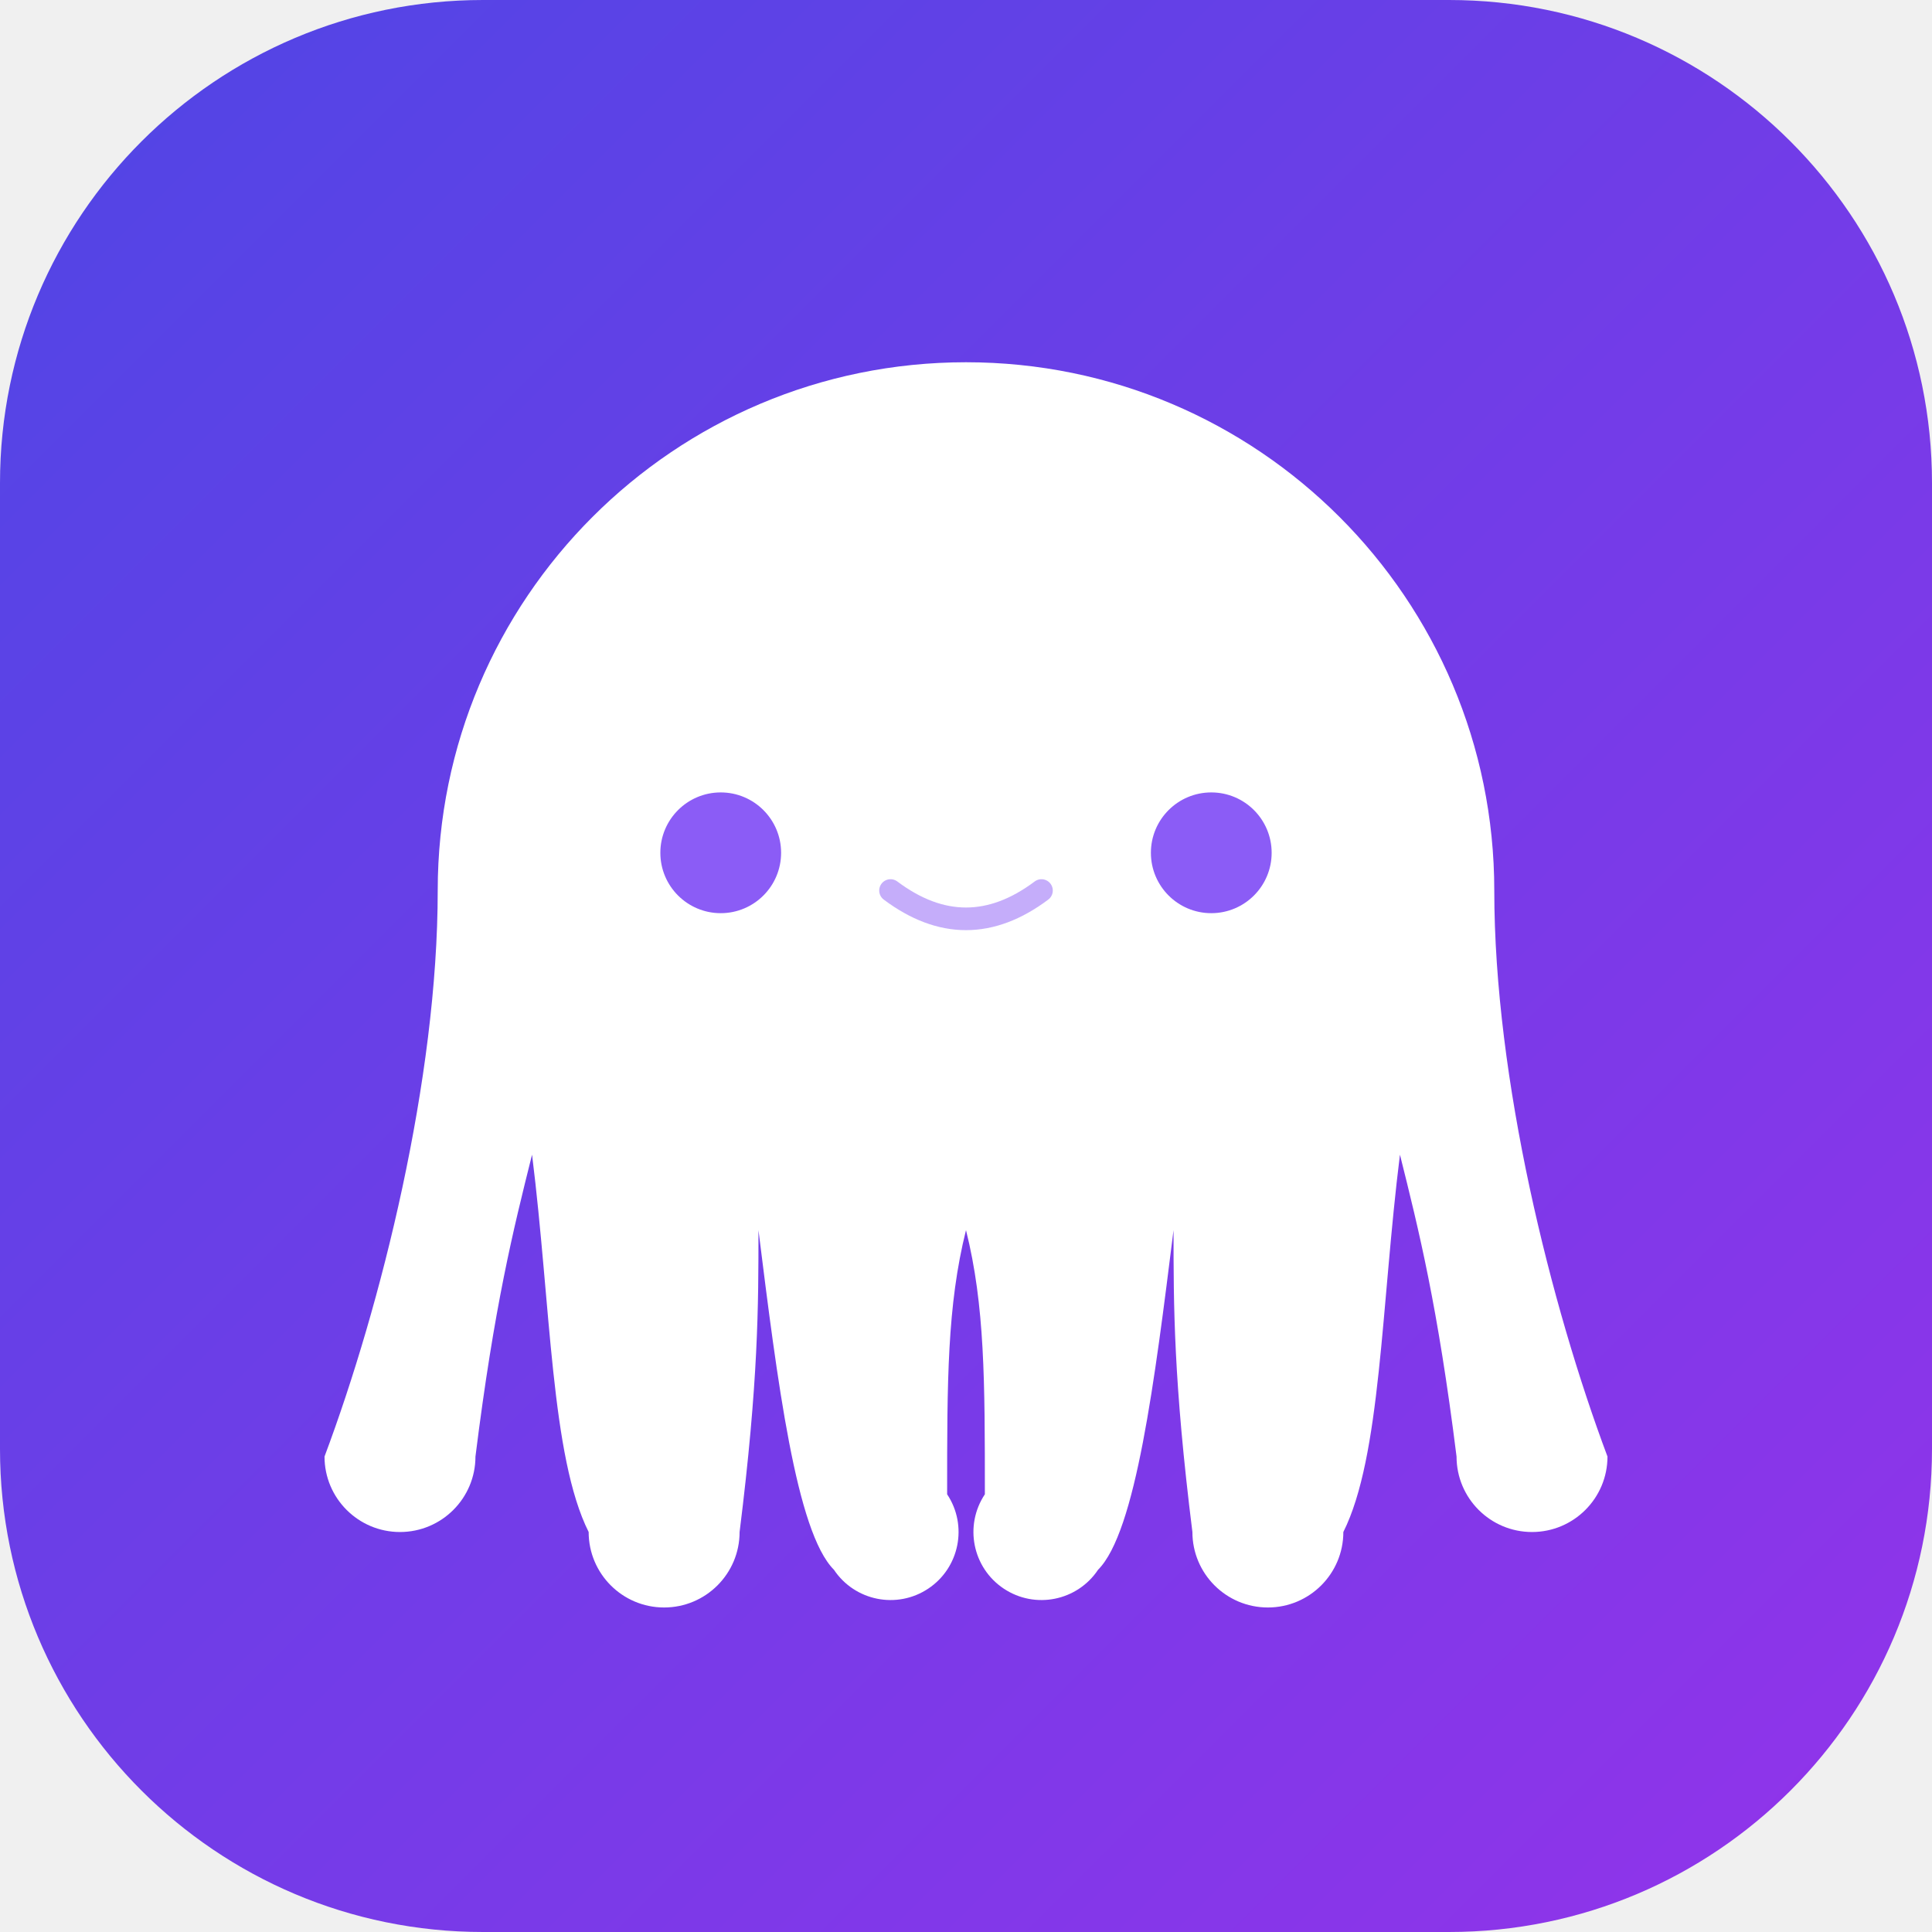
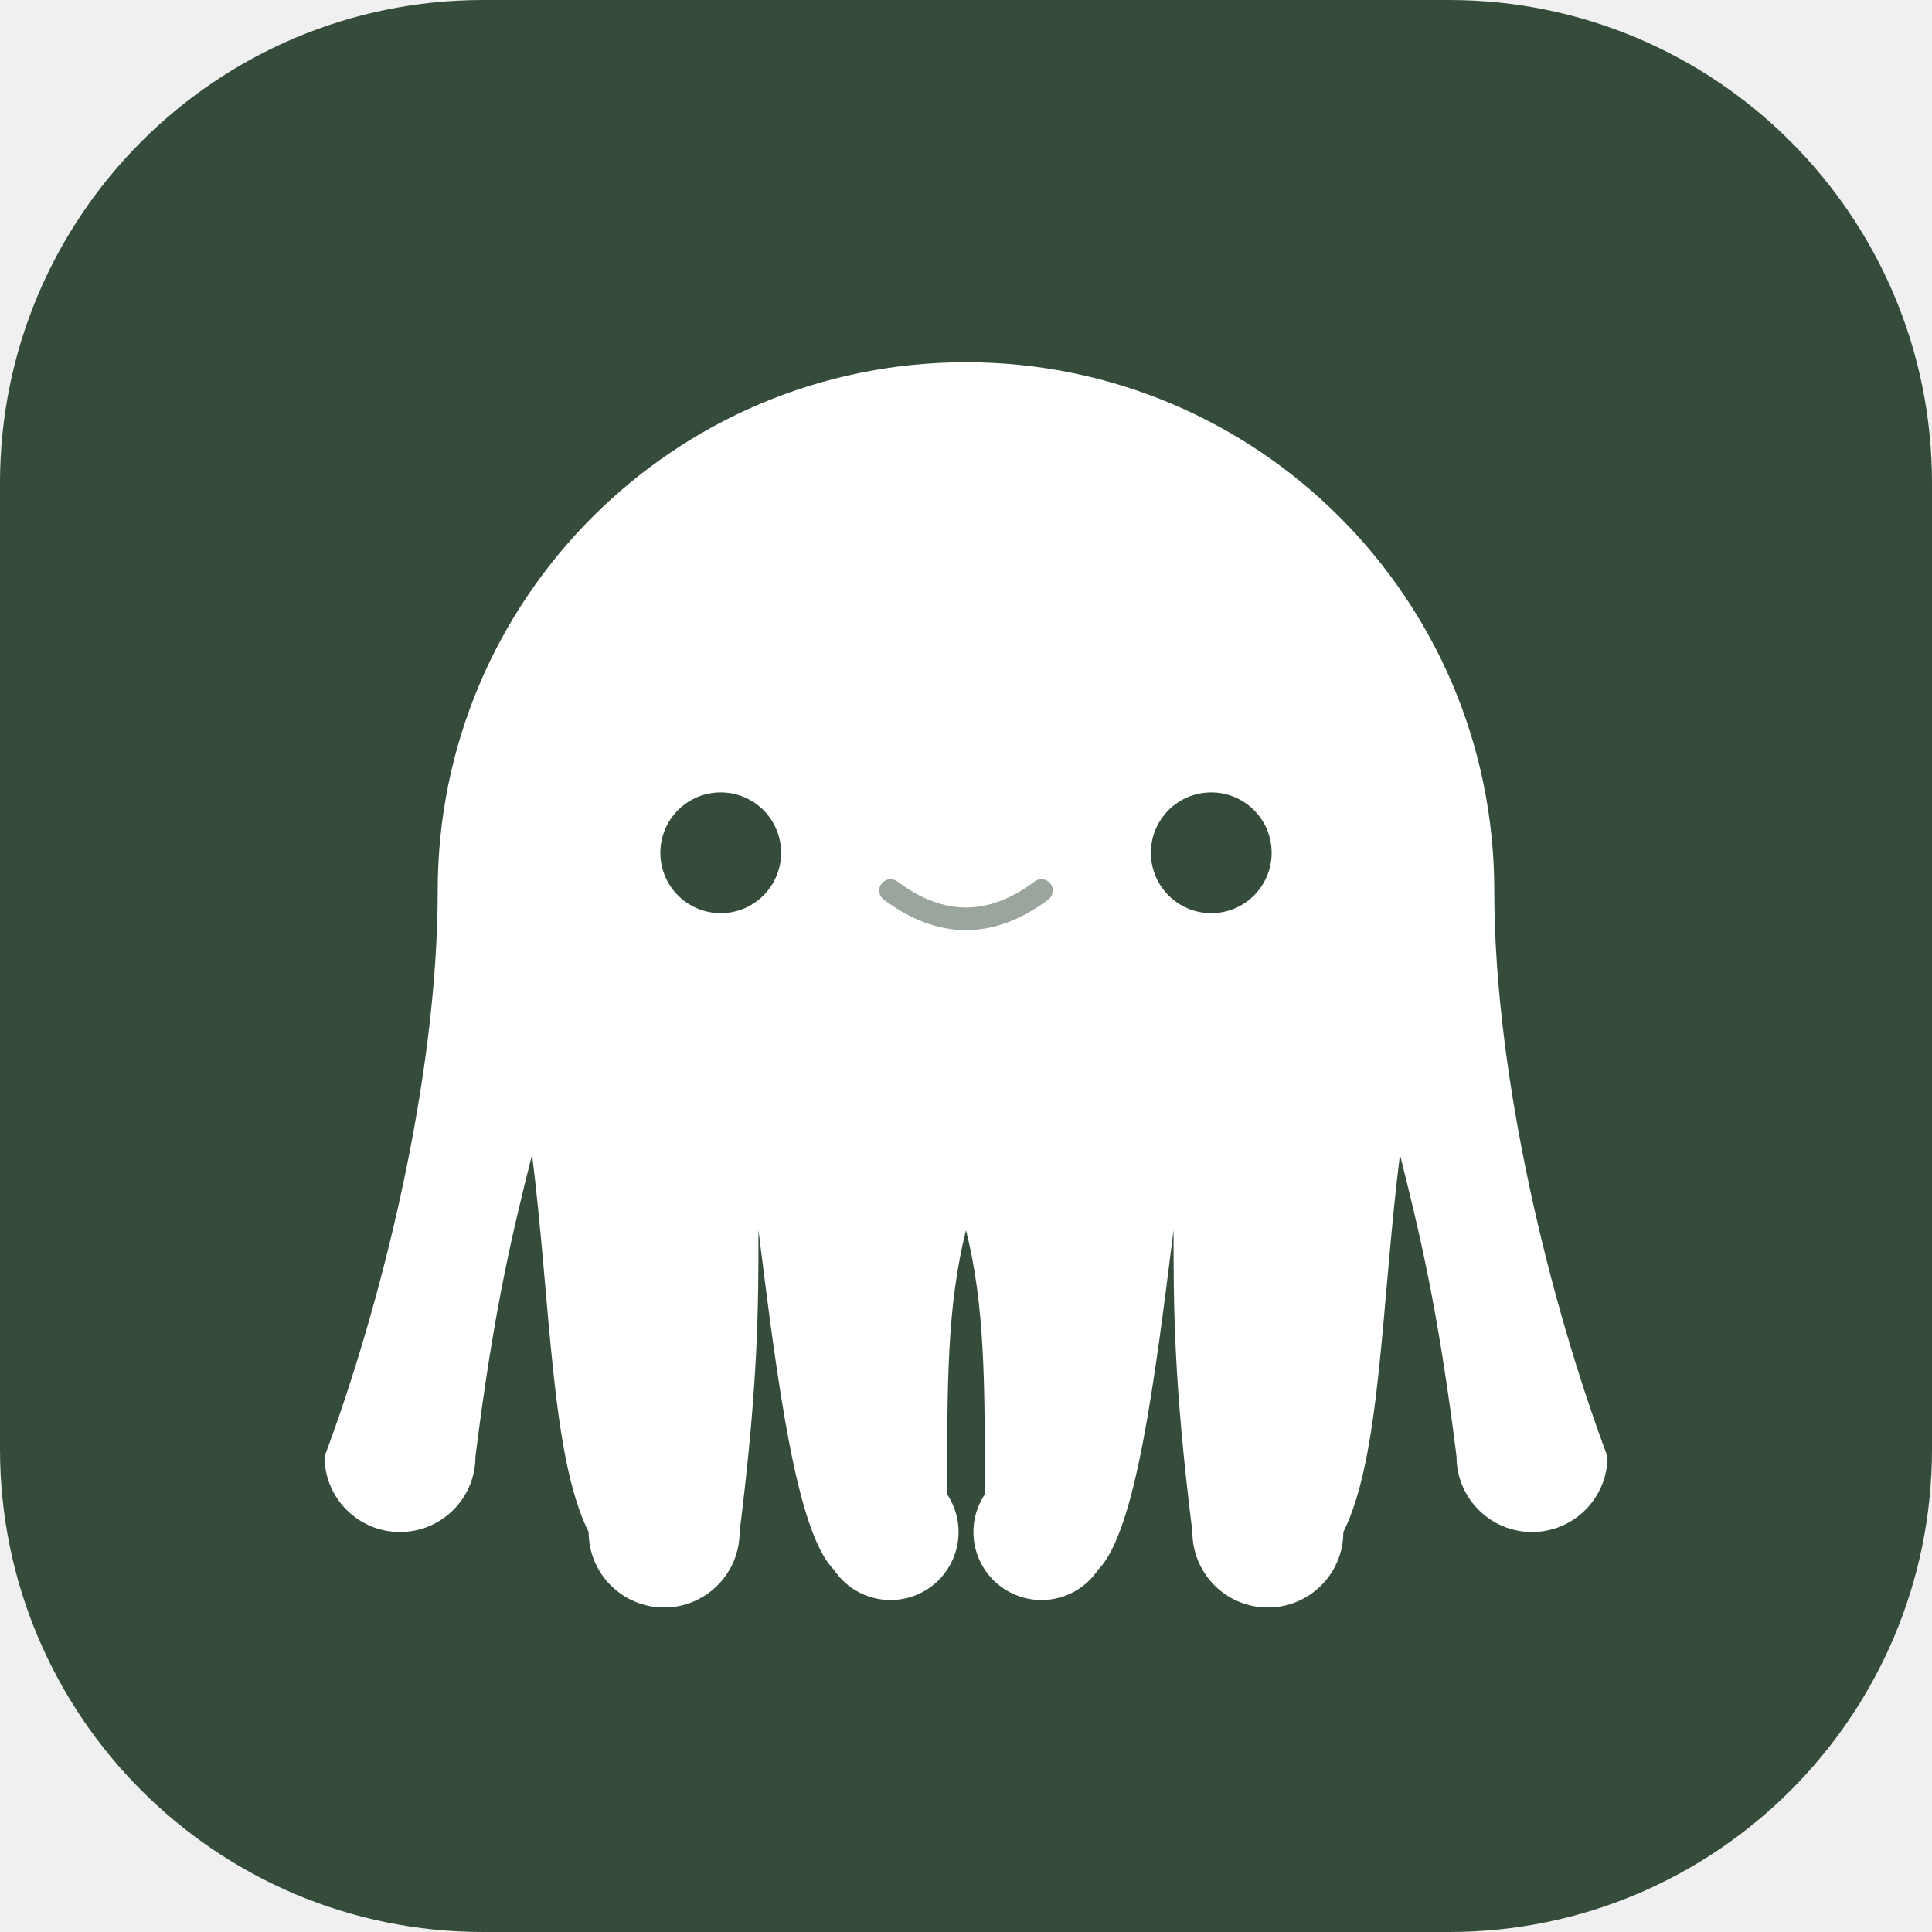
<svg xmlns="http://www.w3.org/2000/svg" viewBox="0 0 512 512">
-   <defs>
-     <linearGradient id="warmGradient" x1="0%" y1="0%" x2="100%" y2="100%">
-       <stop offset="0%" stop-color="#4F46E5" />
-       <stop offset="100%" stop-color="#9333EA" />
-     </linearGradient>
-   </defs>
-   <rect width="512" height="512" rx="128" fill="url(#warmGradient)" />
+   <rect width="512" height="512" rx="128" fill="#354c3b" />
  <g transform="translate(256, 256)">
    <g transform="translate(-150, -210)">
      <path fill="white" d="           M 10,210           A 140 140 0 1 1 290,210                      C 290,260 305,320 320,360           A 20 20 0 0 1 280,360                      C 275,320 270,300 265,280           C 260,320 260,360 250,380           A 20 20 0 0 1 210,380                      C 205,340 205,320 205,300           C 200,340 195,380 185,390           A 15 15 0 0 1 155,370                      C 155,340 155,320 150,300                       C 145,320 145,340 145,370           A 15 15 0 0 1 115,390           C 105,380 100,340 95,300                      C 95,320 95,340 90,380           A 20 20 0 0 1 50,380           C 40,360 40,320 35,280                      C 30,300 25,320 20,360           A 20 20 0 0 1 -20,360           C -5,320 10,260 10,210           Z        " transform="translate(0, -20)" />
-       <circle cx="85" cy="180" r="16" fill="#8B5CF6" />
-       <circle cx="215" cy="180" r="16" fill="#8B5CF6" />
-       <path d="M 130 190 Q 150 205 170 190" fill="none" stroke="#8B5CF6" stroke-width="6" stroke-linecap="round" opacity="0.5" />
+       <circle cx="85" cy="180" r="16" fill="#354c3b" />
+       <circle cx="215" cy="180" r="16" fill="#354c3b" />
+       <path d="M 130 190 Q 150 205 170 190" fill="none" stroke="#354c3b" stroke-width="6" stroke-linecap="round" opacity="0.5" />
    </g>
  </g>
</svg>
